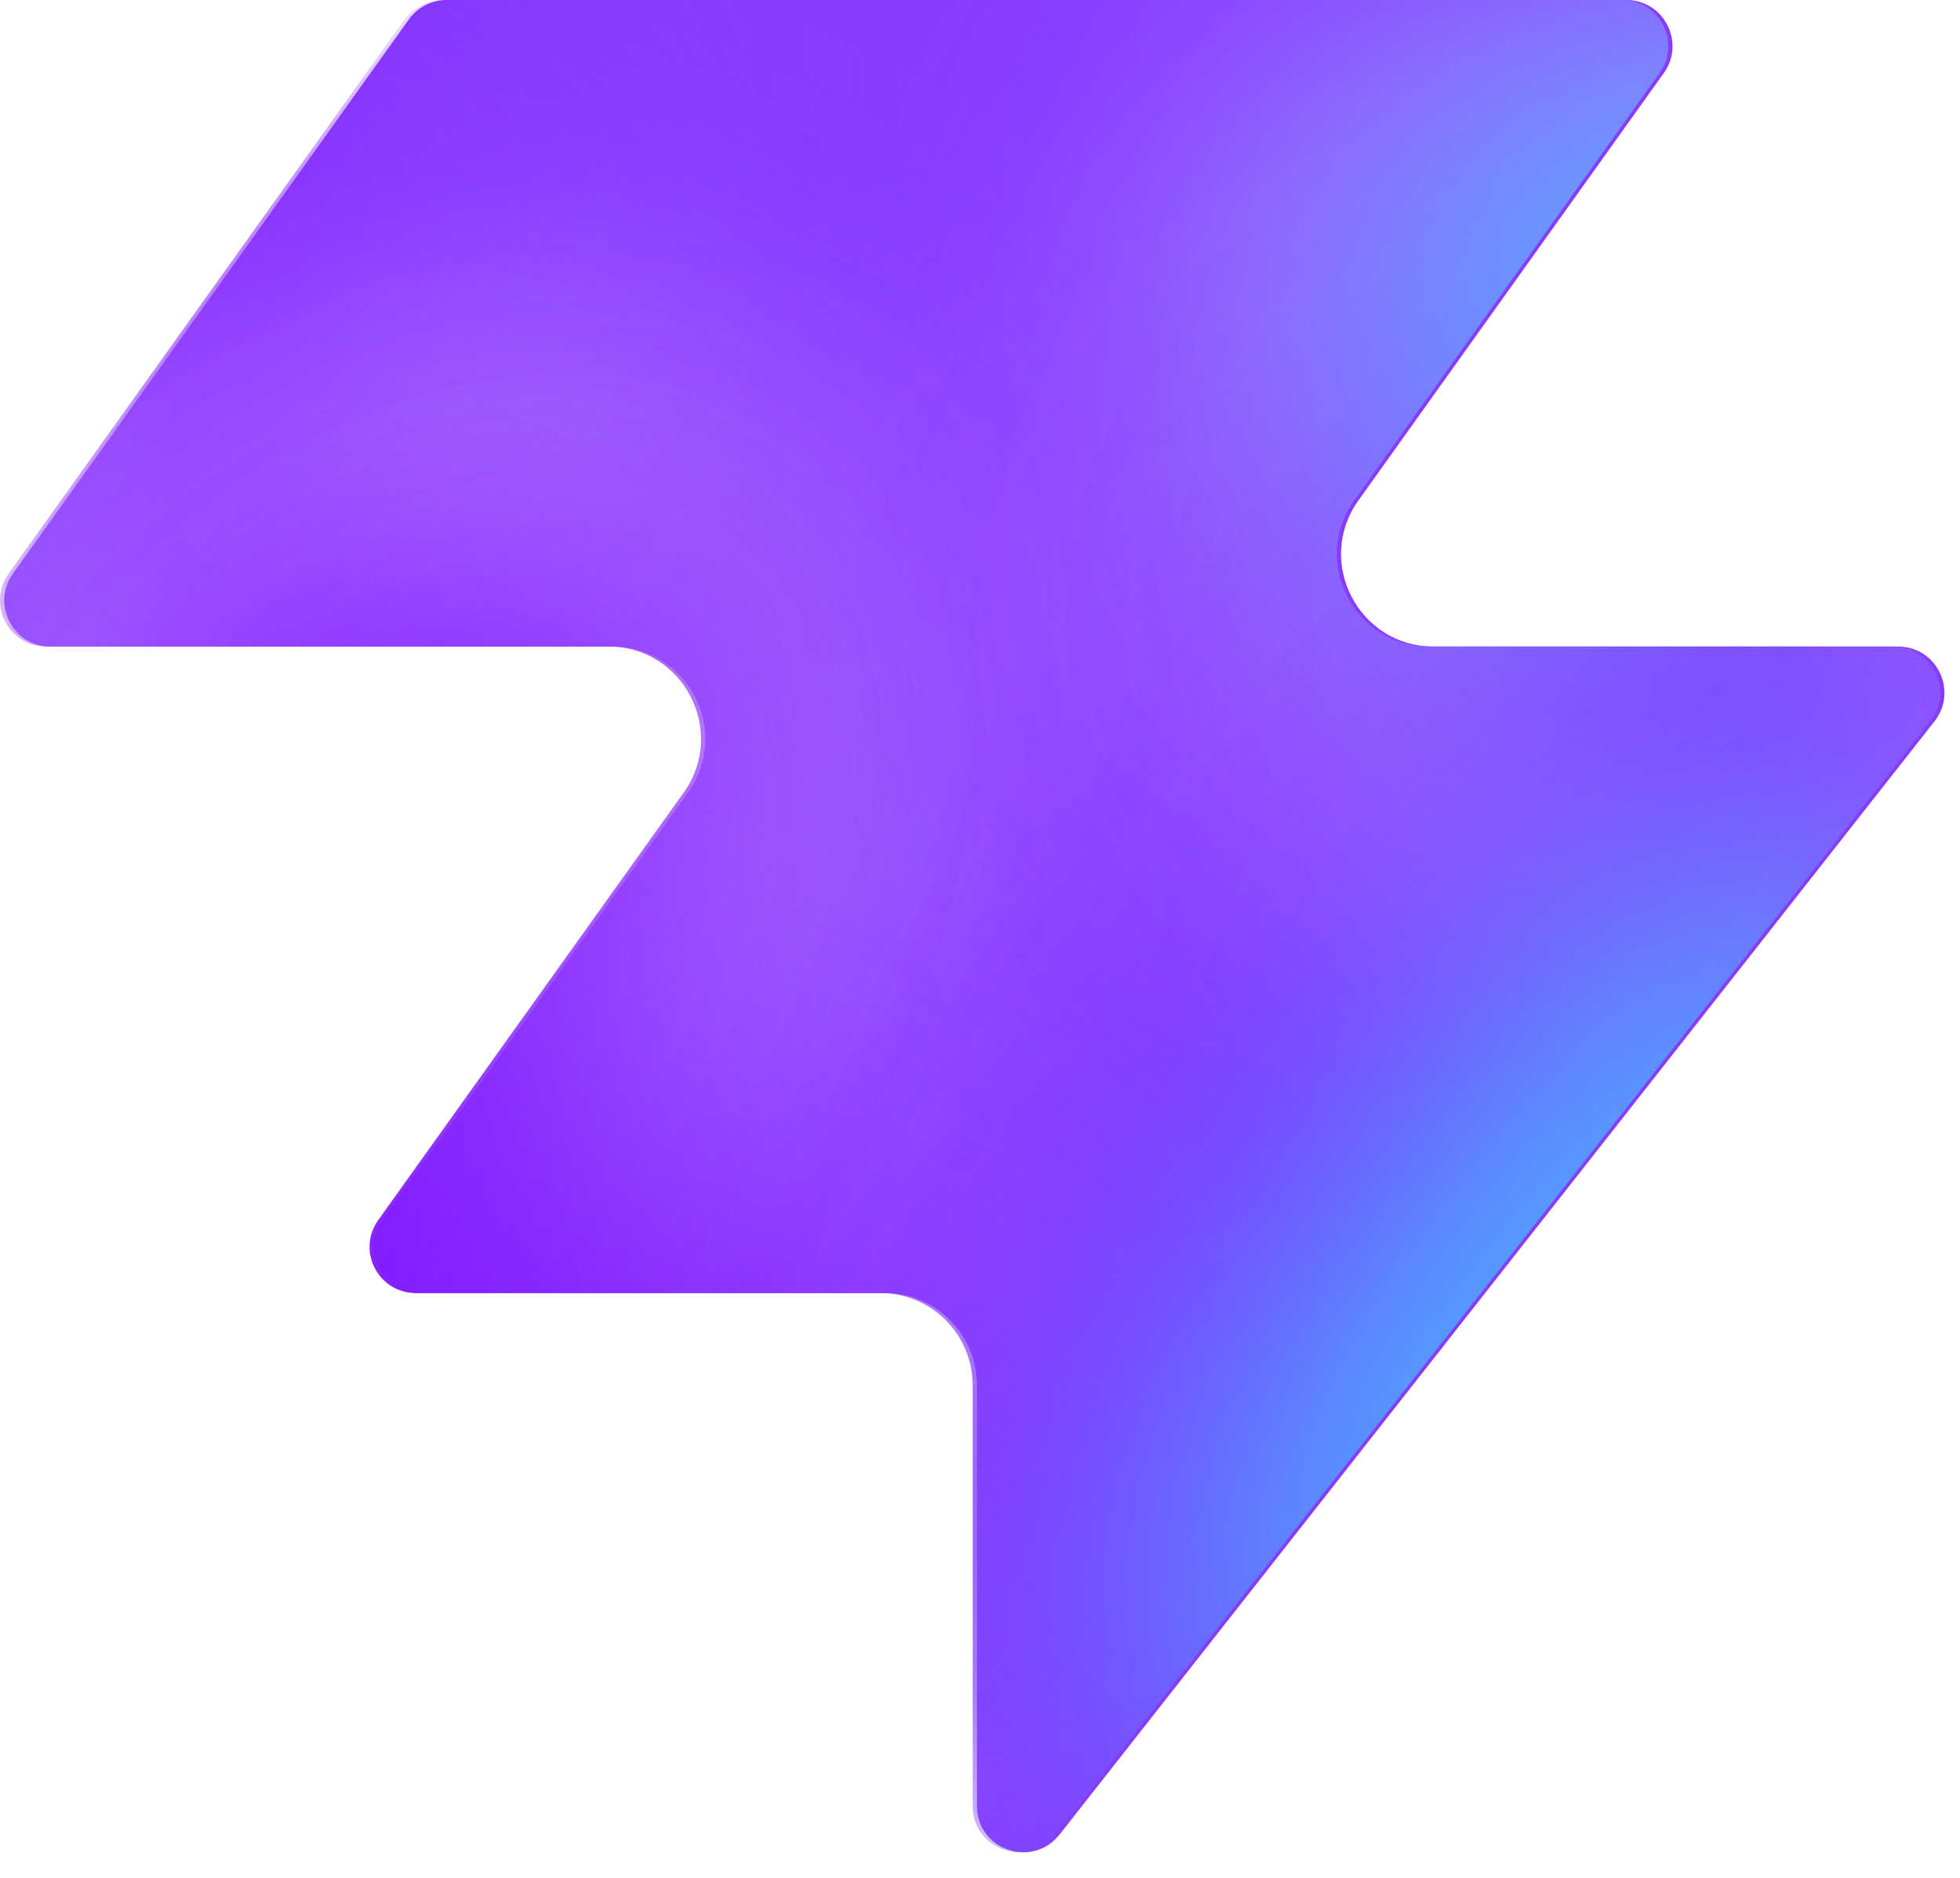
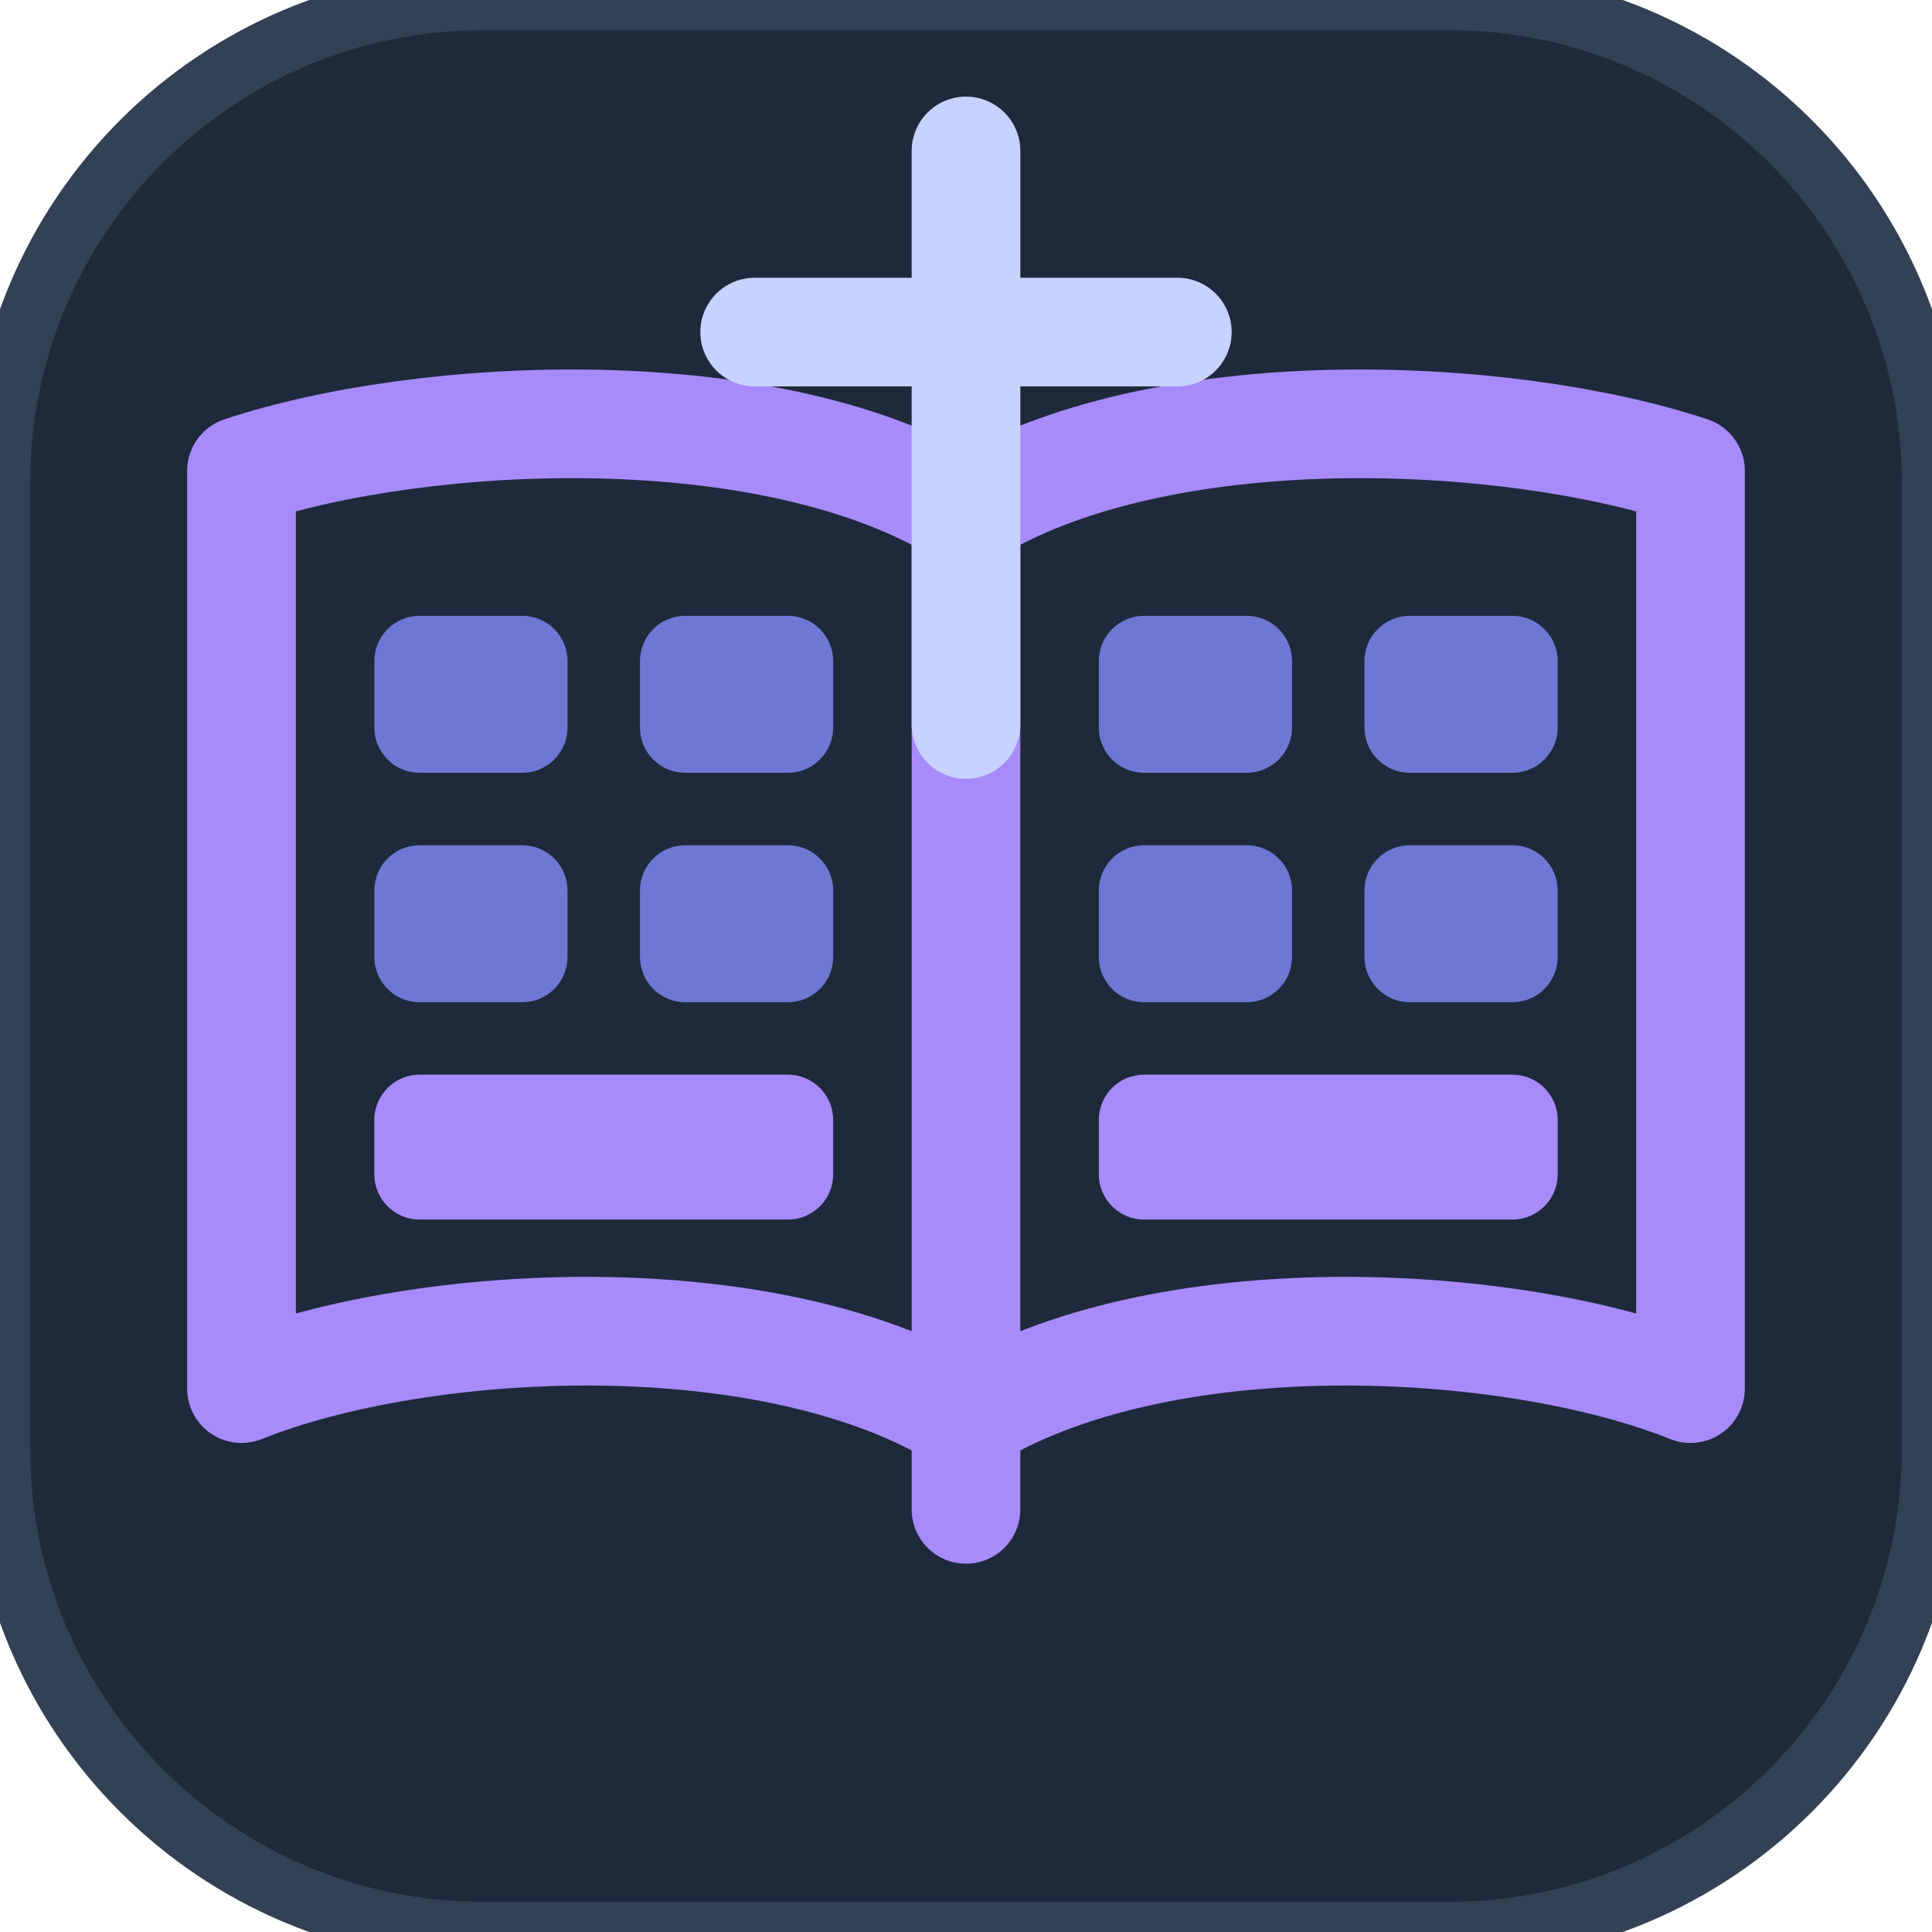
- <svg xmlns="http://www.w3.org/2000/svg" width="48" height="46" fill="none" viewBox="0 0 48 46">
-   <path fill="#863bff" d="M25.946 44.938c-.664.845-2.021.375-2.021-.698V33.937a2.26 2.26 0 0 0-2.262-2.262H10.287c-.92 0-1.456-1.04-.92-1.788l7.48-10.471c1.07-1.497 0-3.578-1.842-3.578H1.237c-.92 0-1.456-1.04-.92-1.788L10.013.474c.214-.297.556-.474.92-.474h28.894c.92 0 1.456 1.04.92 1.788l-7.48 10.471c-1.07 1.498 0 3.579 1.842 3.579h11.377c.943 0 1.473 1.088.89 1.83L25.947 44.94z" style="fill:#863bff;fill:color(display-p3 .525 .23 1);fill-opacity:1" />
-   <mask id="a" width="48" height="46" x="0" y="0" maskUnits="userSpaceOnUse" style="mask-type:alpha">
-     <path fill="#000" d="M25.842 44.938c-.664.844-2.021.375-2.021-.698V33.937a2.26 2.26 0 0 0-2.262-2.262H10.183c-.92 0-1.456-1.04-.92-1.788l7.48-10.471c1.07-1.498 0-3.579-1.842-3.579H1.133c-.92 0-1.456-1.04-.92-1.787L9.91.473c.214-.297.556-.474.92-.474h28.894c.92 0 1.456 1.04.92 1.788l-7.48 10.471c-1.07 1.498 0 3.578 1.842 3.578h11.377c.943 0 1.473 1.088.89 1.832L25.843 44.94z" style="fill:#000;fill-opacity:1" />
-   </mask>
-   <g mask="url(#a)">
-     <g filter="url(#b)">
-       <ellipse cx="5.508" cy="14.704" fill="#ede6ff" rx="5.508" ry="14.704" style="fill:#ede6ff;fill:color(display-p3 .927 .903 1);fill-opacity:1" transform="matrix(.00324 1 1 -.00324 -4.47 31.516)" />
-     </g>
-     <g filter="url(#c)">
-       <ellipse cx="10.399" cy="29.851" fill="#ede6ff" rx="10.399" ry="29.851" style="fill:#ede6ff;fill:color(display-p3 .927 .903 1);fill-opacity:1" transform="matrix(.00324 1 1 -.00324 -39.328 7.883)" />
-     </g>
-     <g filter="url(#d)">
-       <ellipse cx="5.508" cy="30.487" fill="#7e14ff" rx="5.508" ry="30.487" style="fill:#7e14ff;fill:color(display-p3 .492 .077 1);fill-opacity:1" transform="rotate(89.814 -25.913 -14.639)scale(1 -1)" />
-     </g>
-     <g filter="url(#e)">
-       <ellipse cx="5.508" cy="30.599" fill="#7e14ff" rx="5.508" ry="30.599" style="fill:#7e14ff;fill:color(display-p3 .492 .077 1);fill-opacity:1" transform="rotate(89.814 -32.644 -3.334)scale(1 -1)" />
-     </g>
-     <g filter="url(#f)">
-       <ellipse cx="5.508" cy="30.599" fill="#7e14ff" rx="5.508" ry="30.599" style="fill:#7e14ff;fill:color(display-p3 .492 .077 1);fill-opacity:1" transform="matrix(.00324 1 1 -.00324 -34.34 30.47)" />
-     </g>
-     <g filter="url(#g)">
-       <ellipse cx="14.072" cy="22.078" fill="#ede6ff" rx="14.072" ry="22.078" style="fill:#ede6ff;fill:color(display-p3 .927 .903 1);fill-opacity:1" transform="rotate(93.35 24.506 48.493)scale(-1 1)" />
-     </g>
-     <g filter="url(#h)">
-       <ellipse cx="3.47" cy="21.501" fill="#7e14ff" rx="3.47" ry="21.501" style="fill:#7e14ff;fill:color(display-p3 .492 .077 1);fill-opacity:1" transform="rotate(89.009 28.708 47.59)scale(-1 1)" />
-     </g>
-     <g filter="url(#i)">
-       <ellipse cx="3.47" cy="21.501" fill="#7e14ff" rx="3.47" ry="21.501" style="fill:#7e14ff;fill:color(display-p3 .492 .077 1);fill-opacity:1" transform="rotate(89.009 28.708 47.59)scale(-1 1)" />
-     </g>
-     <g filter="url(#j)">
-       <ellipse cx=".387" cy="8.972" fill="#7e14ff" rx="4.407" ry="29.108" style="fill:#7e14ff;fill:color(display-p3 .492 .077 1);fill-opacity:1" transform="rotate(39.51 .387 8.972)" />
-     </g>
-     <g filter="url(#k)">
-       <ellipse cx="47.523" cy="-6.092" fill="#7e14ff" rx="4.407" ry="29.108" style="fill:#7e14ff;fill:color(display-p3 .492 .077 1);fill-opacity:1" transform="rotate(37.892 47.523 -6.092)" />
-     </g>
-     <g filter="url(#l)">
-       <ellipse cx="41.412" cy="6.333" fill="#47bfff" rx="5.971" ry="9.665" style="fill:#47bfff;fill:color(display-p3 .28 .748 1);fill-opacity:1" transform="rotate(37.892 41.412 6.333)" />
-     </g>
-     <g filter="url(#m)">
-       <ellipse cx="-1.879" cy="38.332" fill="#7e14ff" rx="4.407" ry="29.108" style="fill:#7e14ff;fill:color(display-p3 .492 .077 1);fill-opacity:1" transform="rotate(37.892 -1.88 38.332)" />
-     </g>
-     <g filter="url(#n)">
-       <ellipse cx="-1.879" cy="38.332" fill="#7e14ff" rx="4.407" ry="29.108" style="fill:#7e14ff;fill:color(display-p3 .492 .077 1);fill-opacity:1" transform="rotate(37.892 -1.88 38.332)" />
-     </g>
-     <g filter="url(#o)">
-       <ellipse cx="35.651" cy="29.907" fill="#7e14ff" rx="4.407" ry="29.108" style="fill:#7e14ff;fill:color(display-p3 .492 .077 1);fill-opacity:1" transform="rotate(37.892 35.651 29.907)" />
-     </g>
-     <g filter="url(#p)">
-       <ellipse cx="38.418" cy="32.4" fill="#47bfff" rx="5.971" ry="15.297" style="fill:#47bfff;fill:color(display-p3 .28 .748 1);fill-opacity:1" transform="rotate(37.892 38.418 32.4)" />
-     </g>
-   </g>
-   <defs>
-     <filter id="b" width="60.045" height="41.654" x="-19.77" y="16.149" color-interpolation-filters="sRGB" filterUnits="userSpaceOnUse">
-       <feFlood flood-opacity="0" result="BackgroundImageFix" />
-       <feBlend in="SourceGraphic" in2="BackgroundImageFix" result="shape" />
-       <feGaussianBlur result="effect1_foregroundBlur_2002_17158" stdDeviation="7.659" />
-     </filter>
-     <filter id="c" width="90.34" height="51.437" x="-54.613" y="-7.533" color-interpolation-filters="sRGB" filterUnits="userSpaceOnUse">
-       <feFlood flood-opacity="0" result="BackgroundImageFix" />
-       <feBlend in="SourceGraphic" in2="BackgroundImageFix" result="shape" />
-       <feGaussianBlur result="effect1_foregroundBlur_2002_17158" stdDeviation="7.659" />
-     </filter>
-     <filter id="d" width="79.355" height="29.4" x="-49.64" y="2.03" color-interpolation-filters="sRGB" filterUnits="userSpaceOnUse">
-       <feFlood flood-opacity="0" result="BackgroundImageFix" />
-       <feBlend in="SourceGraphic" in2="BackgroundImageFix" result="shape" />
-       <feGaussianBlur result="effect1_foregroundBlur_2002_17158" stdDeviation="4.596" />
-     </filter>
-     <filter id="e" width="79.579" height="29.4" x="-45.045" y="20.029" color-interpolation-filters="sRGB" filterUnits="userSpaceOnUse">
-       <feFlood flood-opacity="0" result="BackgroundImageFix" />
-       <feBlend in="SourceGraphic" in2="BackgroundImageFix" result="shape" />
-       <feGaussianBlur result="effect1_foregroundBlur_2002_17158" stdDeviation="4.596" />
-     </filter>
-     <filter id="f" width="79.579" height="29.4" x="-43.513" y="21.178" color-interpolation-filters="sRGB" filterUnits="userSpaceOnUse">
-       <feFlood flood-opacity="0" result="BackgroundImageFix" />
-       <feBlend in="SourceGraphic" in2="BackgroundImageFix" result="shape" />
-       <feGaussianBlur result="effect1_foregroundBlur_2002_17158" stdDeviation="4.596" />
-     </filter>
-     <filter id="g" width="74.749" height="58.852" x="15.756" y="-17.901" color-interpolation-filters="sRGB" filterUnits="userSpaceOnUse">
-       <feFlood flood-opacity="0" result="BackgroundImageFix" />
-       <feBlend in="SourceGraphic" in2="BackgroundImageFix" result="shape" />
-       <feGaussianBlur result="effect1_foregroundBlur_2002_17158" stdDeviation="7.659" />
-     </filter>
-     <filter id="h" width="61.377" height="25.362" x="23.548" y="2.284" color-interpolation-filters="sRGB" filterUnits="userSpaceOnUse">
-       <feFlood flood-opacity="0" result="BackgroundImageFix" />
-       <feBlend in="SourceGraphic" in2="BackgroundImageFix" result="shape" />
-       <feGaussianBlur result="effect1_foregroundBlur_2002_17158" stdDeviation="4.596" />
-     </filter>
-     <filter id="i" width="61.377" height="25.362" x="23.548" y="2.284" color-interpolation-filters="sRGB" filterUnits="userSpaceOnUse">
-       <feFlood flood-opacity="0" result="BackgroundImageFix" />
-       <feBlend in="SourceGraphic" in2="BackgroundImageFix" result="shape" />
-       <feGaussianBlur result="effect1_foregroundBlur_2002_17158" stdDeviation="4.596" />
-     </filter>
-     <filter id="j" width="56.045" height="63.649" x="-27.636" y="-22.853" color-interpolation-filters="sRGB" filterUnits="userSpaceOnUse">
-       <feFlood flood-opacity="0" result="BackgroundImageFix" />
-       <feBlend in="SourceGraphic" in2="BackgroundImageFix" result="shape" />
-       <feGaussianBlur result="effect1_foregroundBlur_2002_17158" stdDeviation="4.596" />
-     </filter>
-     <filter id="k" width="54.814" height="64.646" x="20.116" y="-38.415" color-interpolation-filters="sRGB" filterUnits="userSpaceOnUse">
-       <feFlood flood-opacity="0" result="BackgroundImageFix" />
-       <feBlend in="SourceGraphic" in2="BackgroundImageFix" result="shape" />
-       <feGaussianBlur result="effect1_foregroundBlur_2002_17158" stdDeviation="4.596" />
-     </filter>
-     <filter id="l" width="33.541" height="35.313" x="24.641" y="-11.323" color-interpolation-filters="sRGB" filterUnits="userSpaceOnUse">
-       <feFlood flood-opacity="0" result="BackgroundImageFix" />
-       <feBlend in="SourceGraphic" in2="BackgroundImageFix" result="shape" />
-       <feGaussianBlur result="effect1_foregroundBlur_2002_17158" stdDeviation="4.596" />
-     </filter>
-     <filter id="m" width="54.814" height="64.646" x="-29.286" y="6.009" color-interpolation-filters="sRGB" filterUnits="userSpaceOnUse">
-       <feFlood flood-opacity="0" result="BackgroundImageFix" />
-       <feBlend in="SourceGraphic" in2="BackgroundImageFix" result="shape" />
-       <feGaussianBlur result="effect1_foregroundBlur_2002_17158" stdDeviation="4.596" />
-     </filter>
-     <filter id="n" width="54.814" height="64.646" x="-29.286" y="6.009" color-interpolation-filters="sRGB" filterUnits="userSpaceOnUse">
-       <feFlood flood-opacity="0" result="BackgroundImageFix" />
-       <feBlend in="SourceGraphic" in2="BackgroundImageFix" result="shape" />
-       <feGaussianBlur result="effect1_foregroundBlur_2002_17158" stdDeviation="4.596" />
-     </filter>
-     <filter id="o" width="54.814" height="64.646" x="8.244" y="-2.416" color-interpolation-filters="sRGB" filterUnits="userSpaceOnUse">
-       <feFlood flood-opacity="0" result="BackgroundImageFix" />
-       <feBlend in="SourceGraphic" in2="BackgroundImageFix" result="shape" />
-       <feGaussianBlur result="effect1_foregroundBlur_2002_17158" stdDeviation="4.596" />
-     </filter>
-     <filter id="p" width="39.409" height="43.623" x="18.713" y="10.588" color-interpolation-filters="sRGB" filterUnits="userSpaceOnUse">
-       <feFlood flood-opacity="0" result="BackgroundImageFix" />
-       <feBlend in="SourceGraphic" in2="BackgroundImageFix" result="shape" />
-       <feGaussianBlur result="effect1_foregroundBlur_2002_17158" stdDeviation="4.596" />
-     </filter>
-   </defs>
+ <svg xmlns="http://www.w3.org/2000/svg" width="64" height="64" viewBox="0 0 32 32" fill="none">
+   <rect width="32" height="32" rx="8" fill="#1E293B" />
+   <rect width="32" height="32" rx="8" stroke="#334155" stroke-width="1" />
+   <path d="M16 8.5C12.8 6.5 7 6.8 4 7.8V23C7 21.8 12.8 21.5 16 23.5M16 8.5C19.2 6.5 25 6.8 28 7.8V23C25 21.8 19.2 21.5 16 23.5M16 8.5V25" stroke="#A78BFA" stroke-width="1.8" stroke-linecap="round" stroke-linejoin="round" />
+   <path d="M16 2.5V12M12.5 5.5H19.5" stroke="#C7D2FE" stroke-width="1.8" stroke-linecap="round" stroke-linejoin="round" />
+   <rect x="6.2" y="10.2" width="3.2" height="2.6" rx="0.75" fill="#818CF8" fill-opacity="0.8" />
+   <rect x="10.6" y="10.2" width="3.2" height="2.6" rx="0.75" fill="#818CF8" fill-opacity="0.8" />
+   <rect x="6.2" y="14" width="3.2" height="2.6" rx="0.75" fill="#818CF8" fill-opacity="0.8" />
+   <rect x="10.6" y="14" width="3.2" height="2.6" rx="0.75" fill="#818CF8" fill-opacity="0.8" />
+   <rect x="6.2" y="17.8" width="7.6" height="2.4" rx="0.75" fill="#A78BFA" />
+   <rect x="18.2" y="10.2" width="3.2" height="2.6" rx="0.75" fill="#818CF8" fill-opacity="0.8" />
+   <rect x="22.6" y="10.2" width="3.2" height="2.6" rx="0.75" fill="#818CF8" fill-opacity="0.8" />
+   <rect x="18.2" y="14" width="3.2" height="2.6" rx="0.75" fill="#818CF8" fill-opacity="0.8" />
+   <rect x="22.6" y="14" width="3.2" height="2.6" rx="0.75" fill="#818CF8" fill-opacity="0.8" />
+   <rect x="18.2" y="17.8" width="7.6" height="2.4" rx="0.75" fill="#A78BFA" />
</svg>
